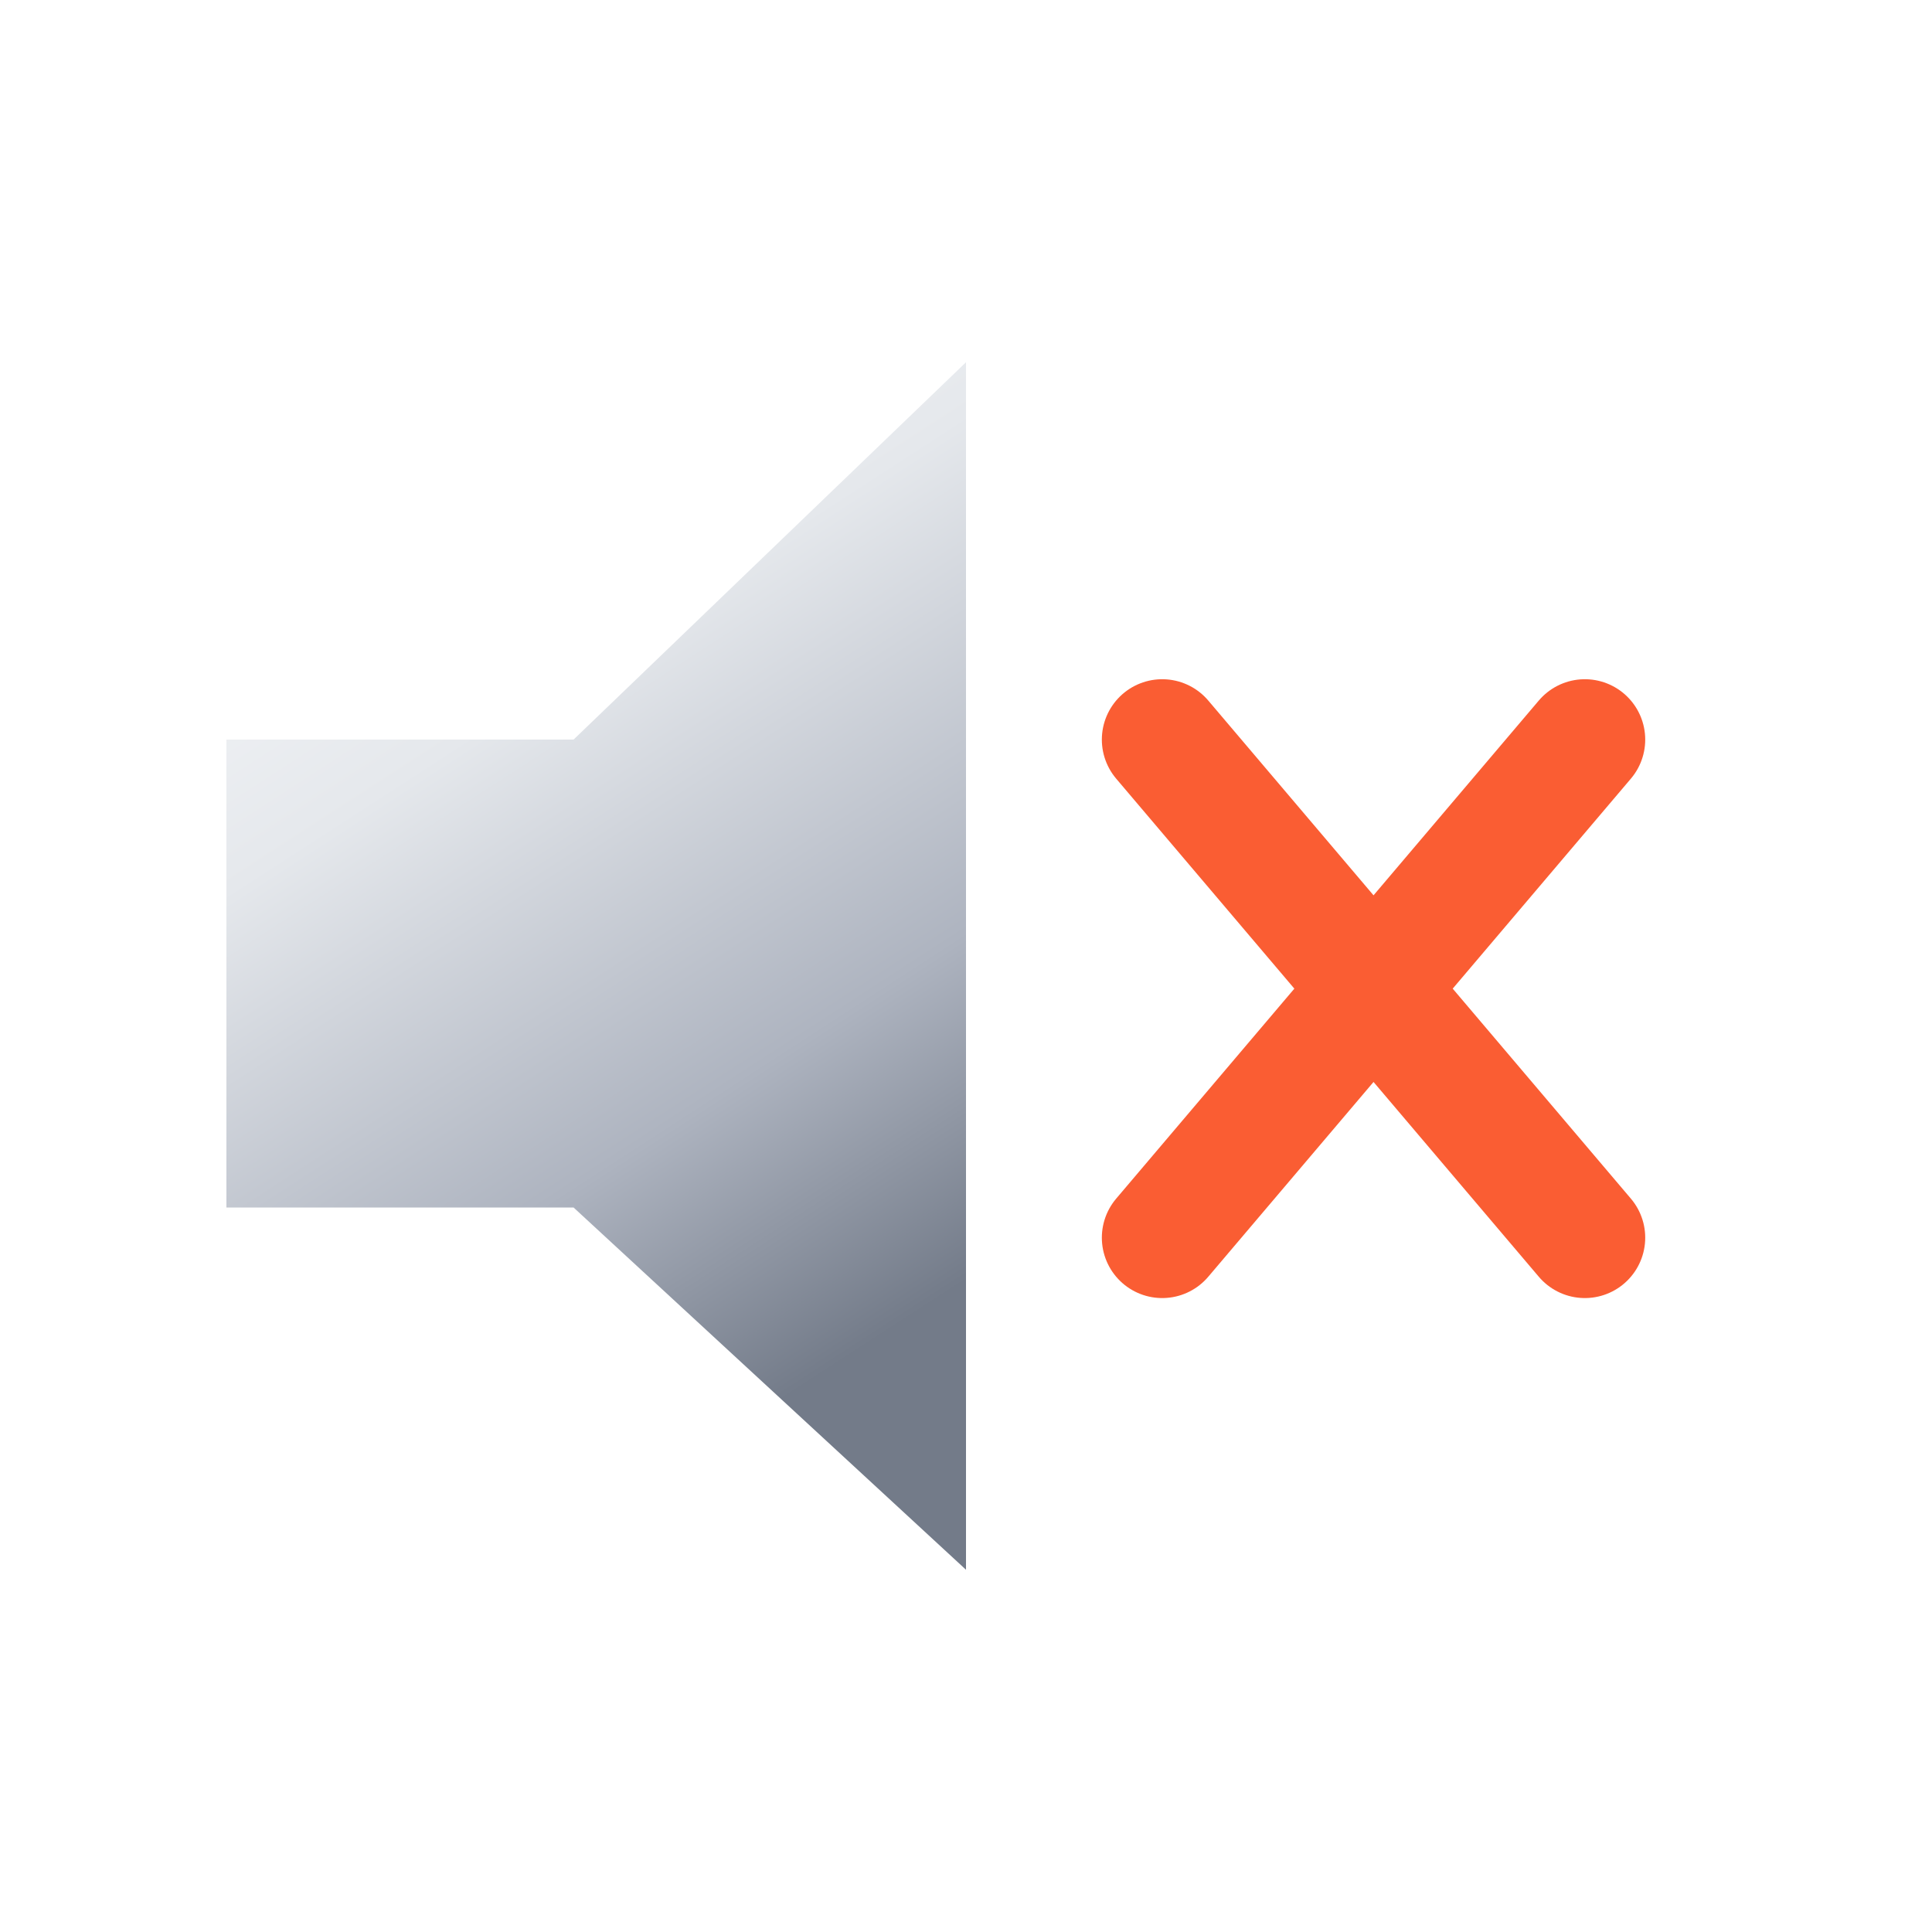
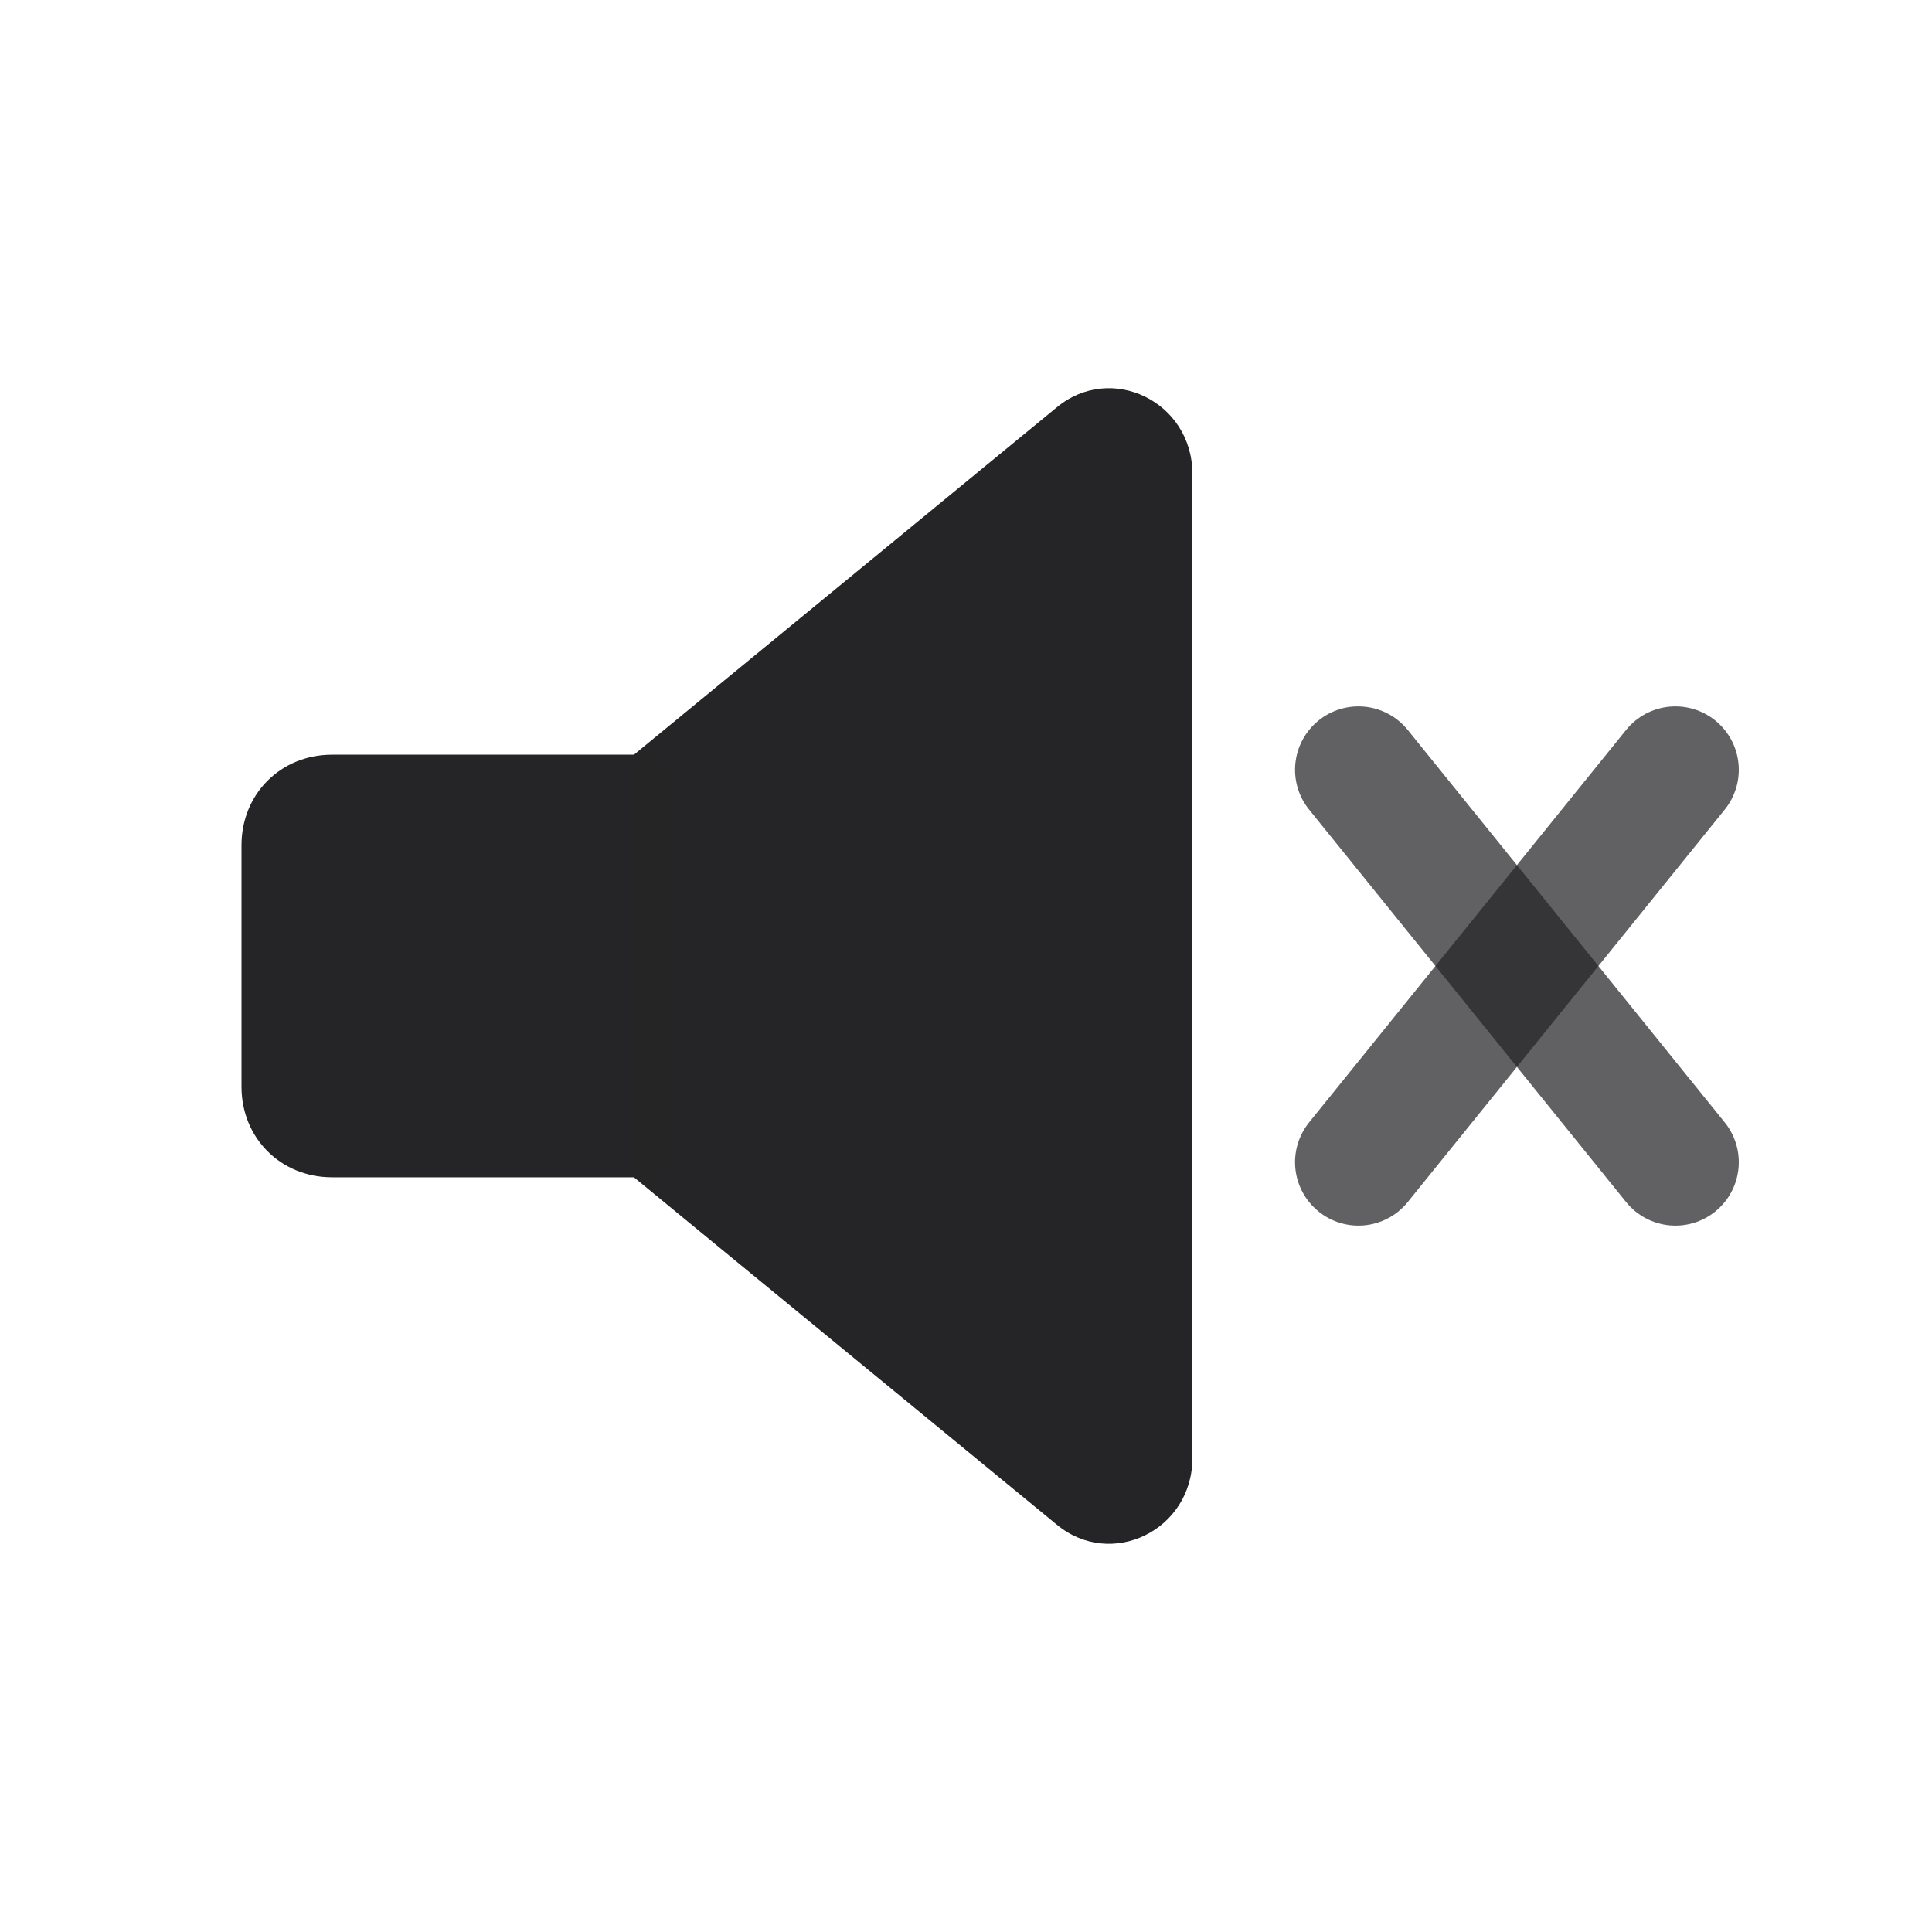
- <svg xmlns="http://www.w3.org/2000/svg" width="128" height="128" viewBox="0 0 128 128" role="img" aria-label="Soplos Modern - audio volume muted">
+ <svg xmlns="http://www.w3.org/2000/svg" viewBox="0 0 64 64" width="64" height="64">
  <defs>
-     <linearGradient id="gold" x1=".1" y1="0" x2=".92" y2="1" gradientUnits="objectBoundingBox">
-       <stop stop-color="#ffde3a" />
-       <stop offset=".37" stop-color="#ffb800" />
-       <stop offset=".72" stop-color="#ff9100" />
-       <stop offset="1" stop-color="#fa5b07" />
-     </linearGradient>
-     <linearGradient id="orange" x1="0" y1="0" x2="1" y2="1">
-       <stop stop-color="#ffc313" />
-       <stop offset=".48" stop-color="#ff8500" />
-       <stop offset="1" stop-color="#f34c15" />
-     </linearGradient>
-     <linearGradient id="fire" x1=".2" y1="0" x2=".7" y2="1">
-       <stop stop-color="#ffe100" />
-       <stop offset=".43" stop-color="#ff8b08" />
-       <stop offset=".8" stop-color="#f84d25" />
-       <stop offset="1" stop-color="#e82058" />
-     </linearGradient>
-     <linearGradient id="red" x1="0" y1="0" x2=".85" y2="1">
-       <stop stop-color="#ffb350" />
-       <stop offset=".5" stop-color="#ff5e21" />
-       <stop offset="1" stop-color="#e52544" />
-     </linearGradient>
-     <linearGradient id="metal" x1="0" y1="0" x2=".4" y2="1">
-       <stop stop-color="#fcfdff" />
-       <stop offset=".38" stop-color="#e5e8ec" />
-       <stop offset=".75" stop-color="#aeb4c0" />
-       <stop offset="1" stop-color="#737b89" />
-     </linearGradient>
-     <linearGradient id="light" x1=".1" y1="0" x2=".8" y2="1">
-       <stop stop-color="#ffffff" />
-       <stop offset=".48" stop-color="#e9ebef" />
-       <stop offset="1" stop-color="#b5bac4" />
-     </linearGradient>
-     <linearGradient id="dark" x1=".2" y1="0" x2=".7" y2="1">
-       <stop stop-color="#858b96" />
-       <stop offset=".23" stop-color="#4b525e" />
-       <stop offset=".65" stop-color="#313744" />
-       <stop offset="1" stop-color="#1f242e" />
-     </linearGradient>
-     <linearGradient id="panel" x1=".2" y1="0" x2=".8" y2="1">
-       <stop stop-color="#444a55" />
-       <stop offset="1" stop-color="#191d25" />
-     </linearGradient>
-     <linearGradient id="glass" x1="0" y1="0" x2="1" y2="1">
-       <stop stop-color="#b6bbc4" />
-       <stop offset=".23" stop-color="#5e6571" />
-       <stop offset="1" stop-color="#20242d" />
-     </linearGradient>
-     <linearGradient id="green" x1="0" y1="0" x2="1" y2="1">
-       <stop stop-color="#7ed74d" />
-       <stop offset="1" stop-color="#1f8b36" />
-     </linearGradient>
-     <linearGradient id="screen" x1="0" y1="0" x2=".85" y2="1">
-       <stop stop-color="#f7a42a" />
-       <stop offset=".58" stop-color="#fa6427" />
-       <stop offset="1" stop-color="#e9274c" />
-     </linearGradient>
-     <linearGradient id="azure" x1="0" y1="0" x2="1" y2="1">
-       <stop stop-color="#8895a9" />
-       <stop offset=".6" stop-color="#464e61" />
-       <stop offset="1" stop-color="#2a303c" />
-     </linearGradient>
-     <filter id="shadow" x="-20%" y="-20%" width="150%" height="160%" color-interpolation-filters="sRGB">
-       <feGaussianBlur in="SourceAlpha" stdDeviation="2.2" />
-       <feOffset dy="3" />
-       <feComponentTransfer>
-         <feFuncA type="linear" slope=".28" />
-       </feComponentTransfer>
-       <feMerge>
-         <feMergeNode />
-         <feMergeNode in="SourceGraphic" />
-       </feMerge>
-     </filter>
-     <filter id="softshadow" x="-15%" y="-15%" width="140%" height="150%">
-       <feGaussianBlur in="SourceAlpha" stdDeviation="1.5" />
-       <feOffset dy="2" />
-       <feComponentTransfer>
-         <feFuncA type="linear" slope=".25" />
-       </feComponentTransfer>
-       <feMerge>
-         <feMergeNode />
-         <feMergeNode in="SourceGraphic" />
-       </feMerge>
-     </filter>
+     <style id="current-color-scheme" type="text/css">
+       .ColorScheme-Text {
+         color: #252527;
+       }
+     </style>
  </defs>
-   <g>
-     <path d="M15 49H38L64 24V104L38 80H15Z" fill="url(#metal)" />
-     <path d="M77 49 105 82M105 49 77 82" fill="none" stroke="#fa5d33" stroke-width="8" stroke-linecap="round" stroke-linejoin="round" />
+   <g class="ColorScheme-Text">
+     <path d="M 11 25 L 21 25 L 35 13.5 C 36.8 12 39.5 13.3 39.5 15.7 L 39.5 48.3 C 39.5 50.7 36.8 52 35 50.5 L 21 39 L 11 39 C 9.3 39 8 37.7 8 36 L 8 28 C 8 26.3 9.3 25 11 25 Z" fill="currentColor" />
+     <line x1="21.5" y1="25.5" x2="21.5" y2="38.5" stroke="currentColor" stroke-width="1.2" stroke-opacity="0.28" stroke-linecap="round" />
+     <g fill="none" stroke="currentColor" stroke-width="4.2" stroke-linecap="round" stroke-opacity="0.72">
+       <line x1="45" y1="25.5" x2="55.5" y2="38.5" />
+       <line x1="55.5" y1="25.5" x2="45" y2="38.5" />
+     </g>
  </g>
</svg>
